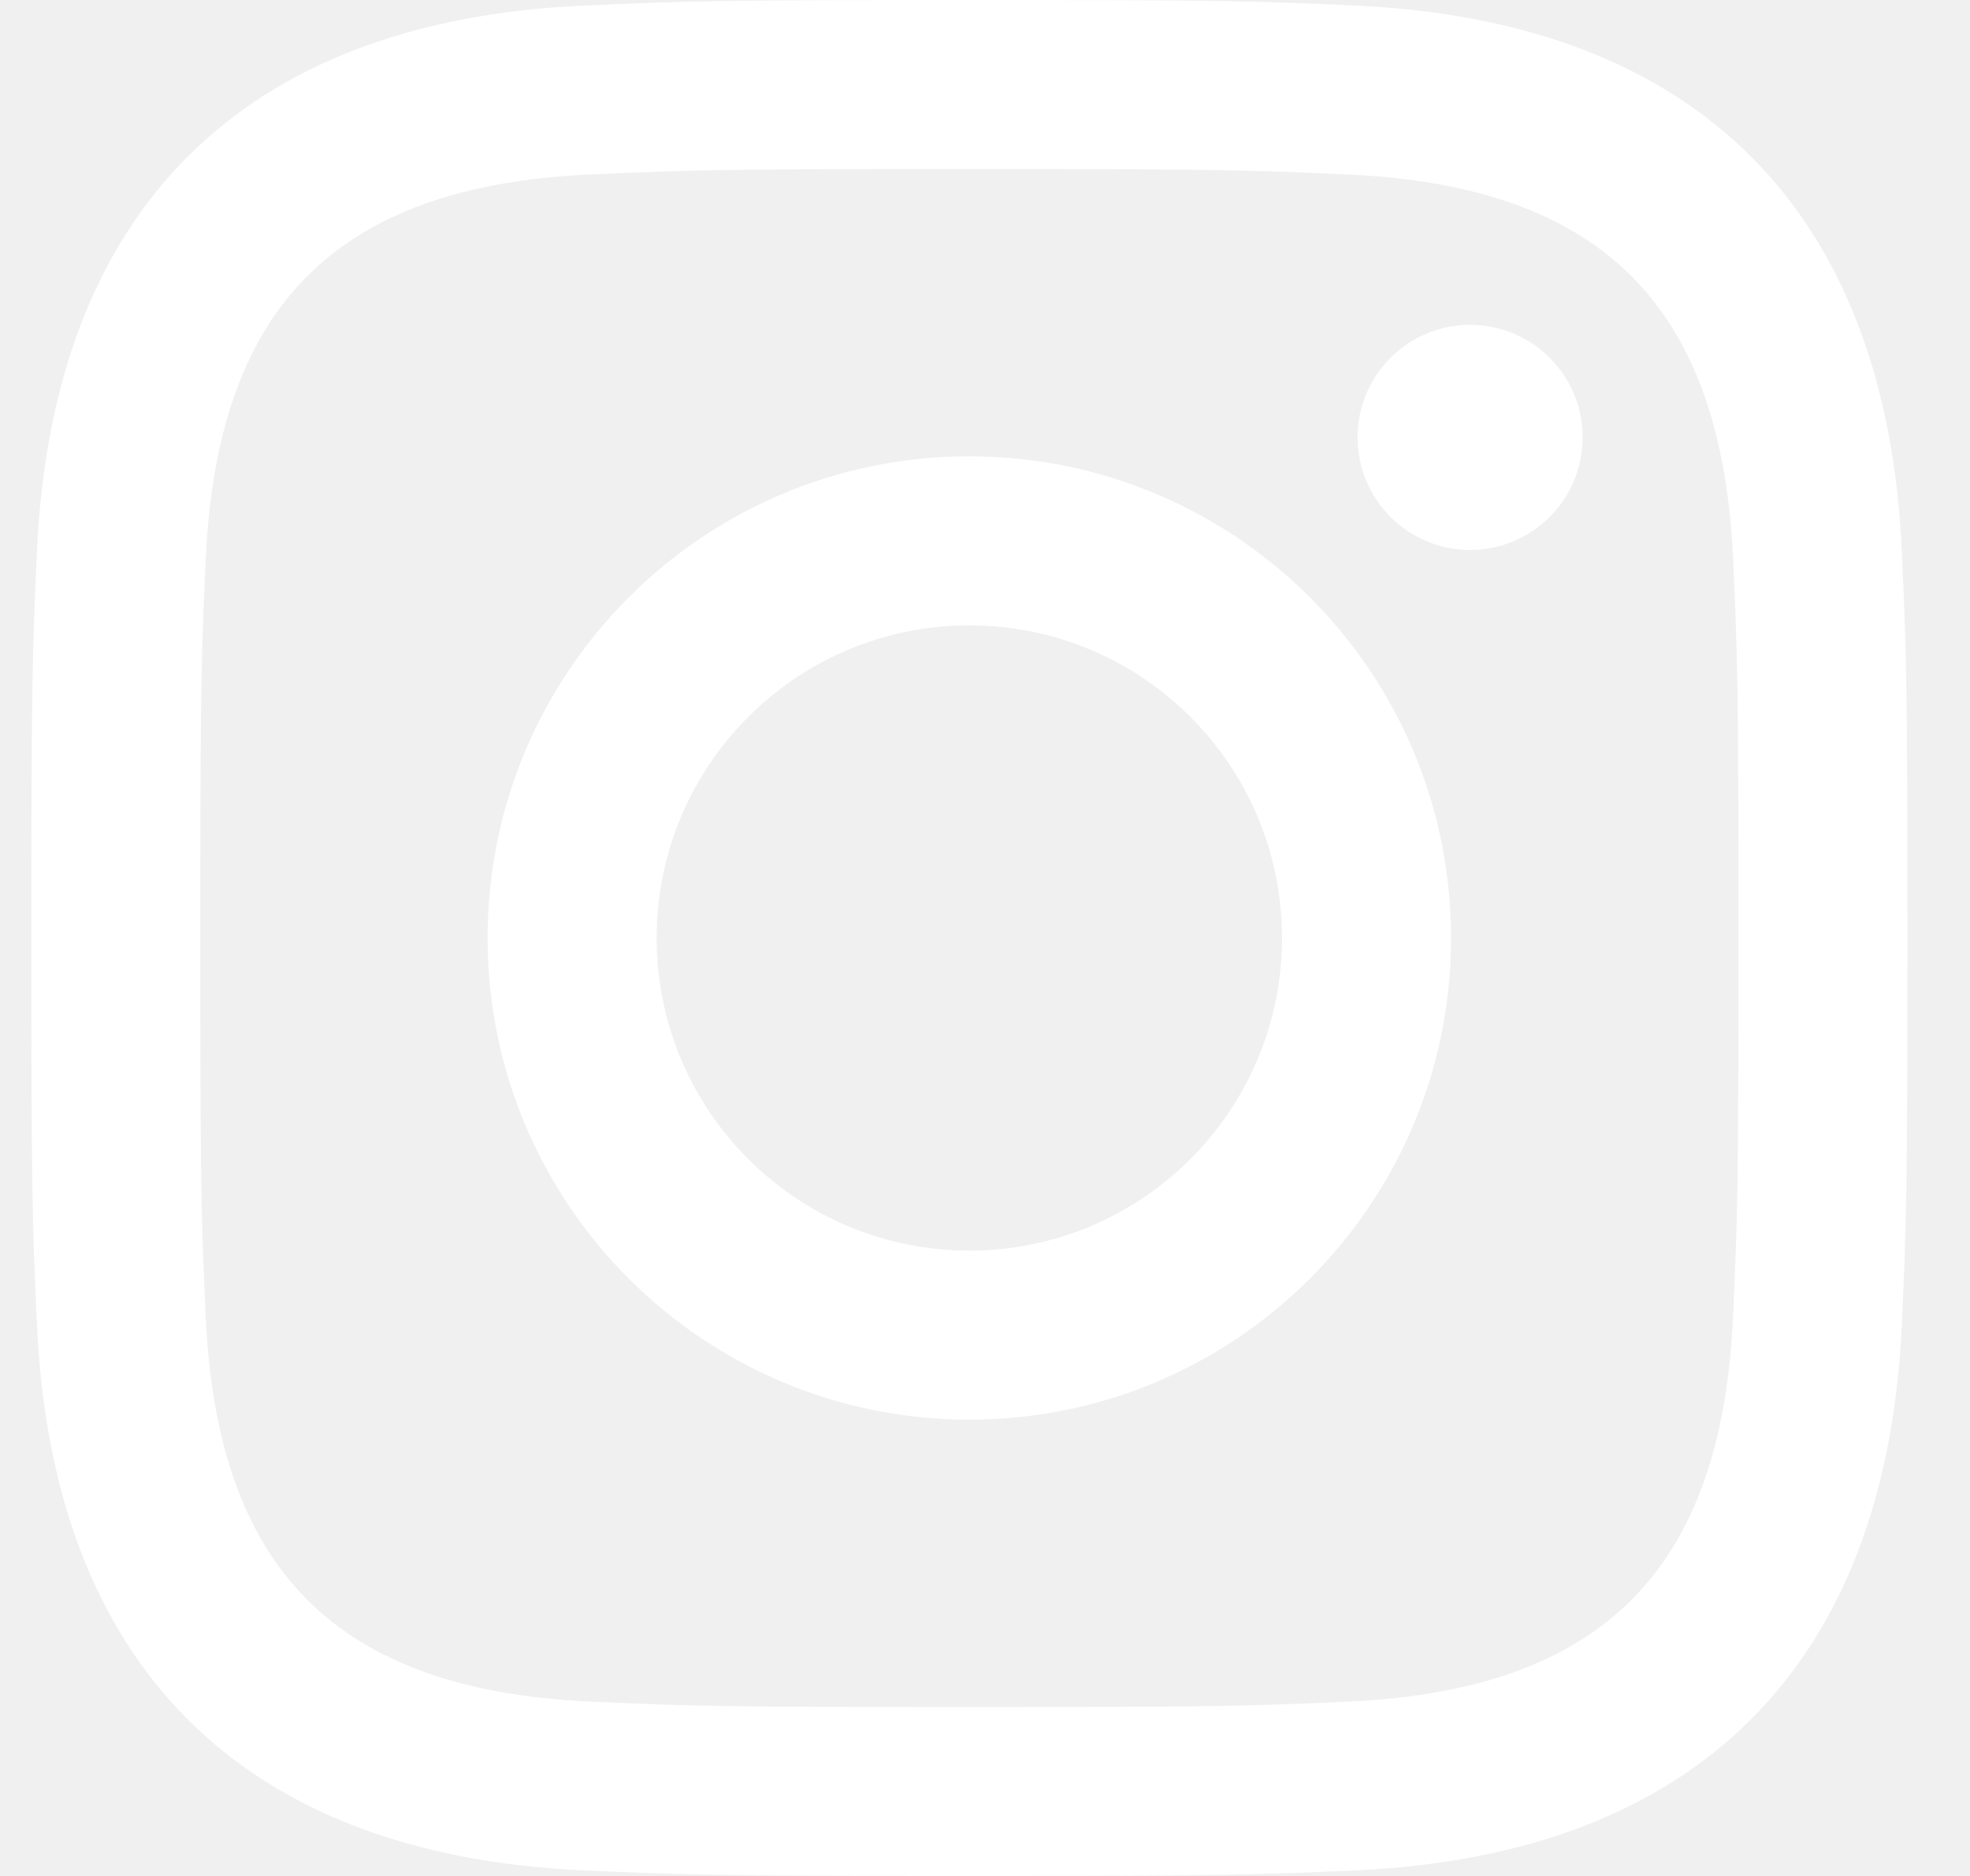
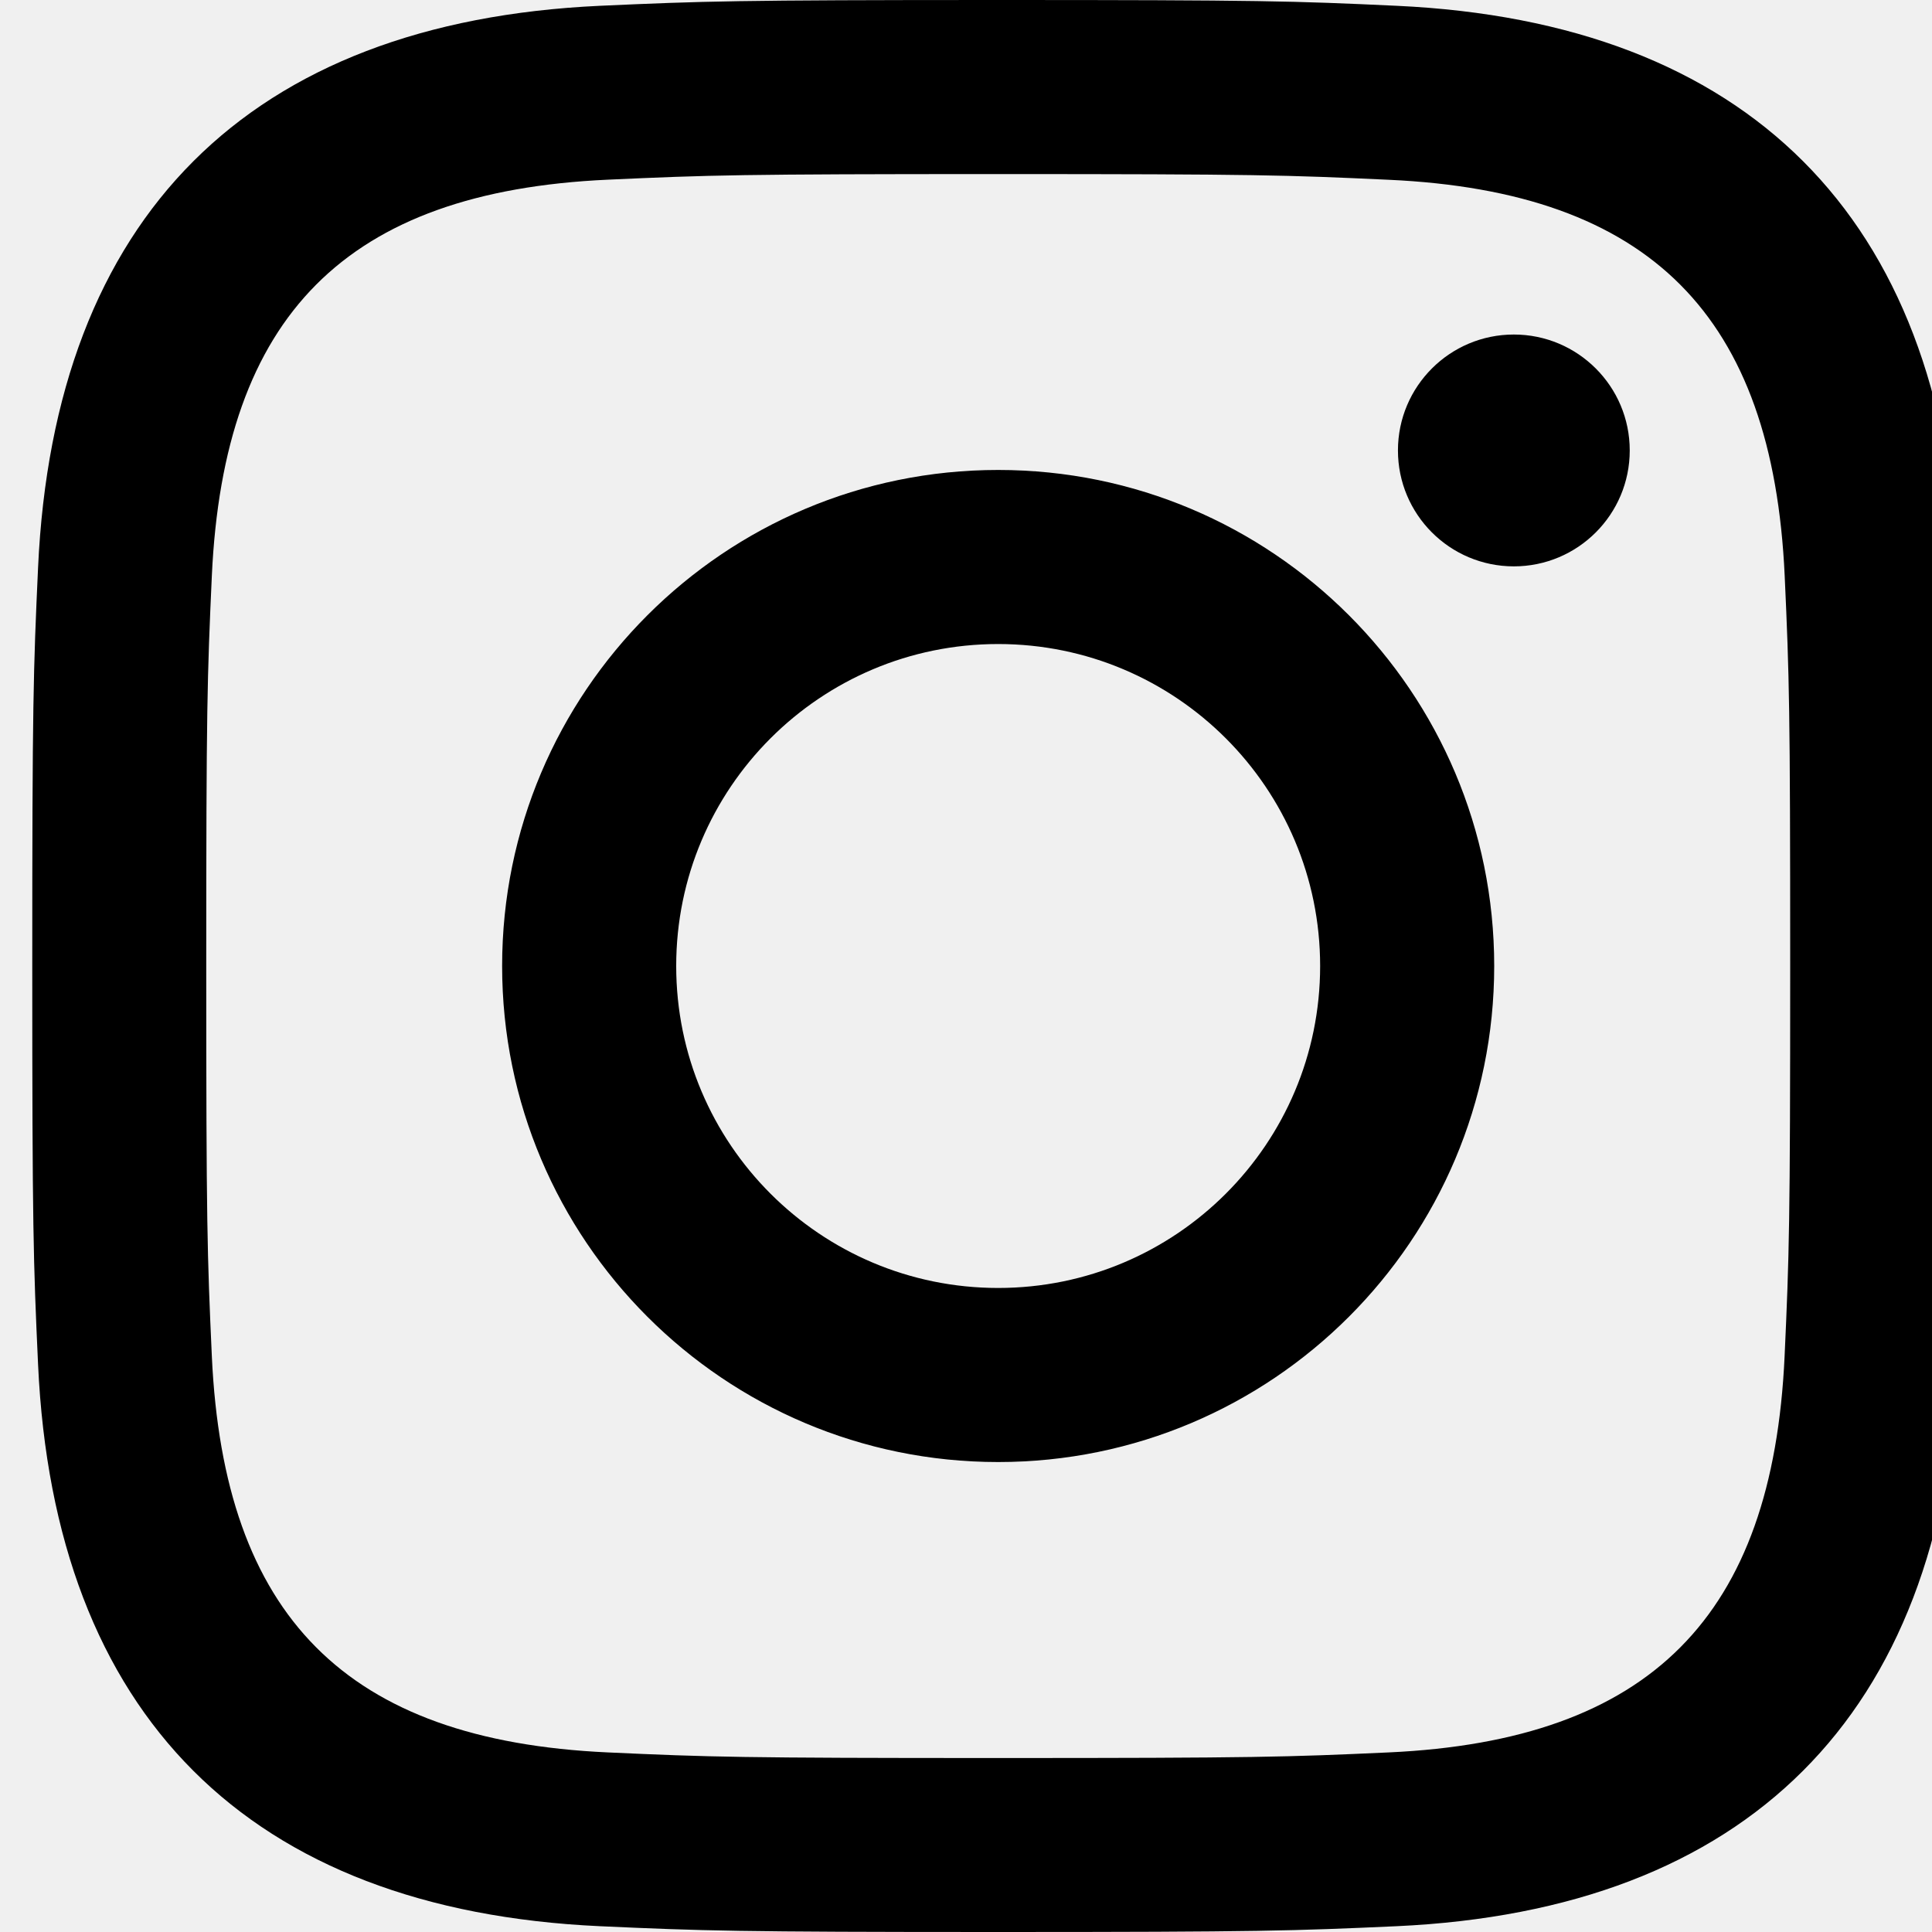
- <svg xmlns="http://www.w3.org/2000/svg" width="21" height="20">
-   <path fill="#FFF" d="M10.333 1.802c2.67 0 2.987.01 4.042.059 2.71.123 3.976 1.409 4.1 4.099.048 1.054.057 1.37.057 4.04 0 2.672-.01 2.988-.058 4.042-.124 2.687-1.386 3.975-4.099 4.099-1.055.048-1.37.058-4.042.058-2.67 0-2.986-.01-4.04-.058-2.717-.124-3.976-1.416-4.1-4.1-.048-1.054-.058-1.37-.058-4.041 0-2.67.01-2.986.058-4.04.124-2.69 1.387-3.977 4.1-4.1 1.054-.048 1.37-.058 4.04-.058zm0-1.802C7.618 0 7.278.012 6.211.06 2.579.227.56 2.242.394 5.877.345 6.944.334 7.284.334 10s.011 3.057.06 4.123c.166 3.632 2.181 5.65 5.816 5.817 1.068.048 1.408.06 4.123.06 2.716 0 3.057-.012 4.124-.06 3.628-.167 5.651-2.182 5.816-5.817.049-1.066.06-1.407.06-4.123s-.011-3.056-.06-4.122C20.11 2.249 18.093.228 14.458.06 13.39.01 13.049 0 10.333 0zm0 4.865a5.135 5.135 0 100 10.27 5.135 5.135 0 000-10.27zm0 8.468a3.333 3.333 0 110-6.666 3.333 3.333 0 010 6.666zm5.339-9.87a1.2 1.2 0 10-.001 2.4 1.2 1.2 0 000-2.4z" />
+ <svg xmlns="http://www.w3.org/2000/svg" viewBox="0 0 20 20" fill="currentColor">
+   <path d="M10.333 1.802c2.67 0 2.987.01 4.042.059 2.71.123 3.976 1.409 4.1 4.099.048 1.054.057 1.37.057 4.04 0 2.672-.01 2.988-.058 4.042-.124 2.687-1.386 3.975-4.099 4.099-1.055.048-1.37.058-4.042.058-2.67 0-2.986-.01-4.04-.058-2.717-.124-3.976-1.416-4.1-4.1-.048-1.054-.058-1.37-.058-4.041 0-2.67.01-2.986.058-4.04.124-2.69 1.387-3.977 4.1-4.1 1.054-.048 1.37-.058 4.04-.058zm0-1.802C7.618 0 7.278.012 6.211.06 2.579.227.56 2.242.394 5.877.345 6.944.334 7.284.334 10s.011 3.057.06 4.123c.166 3.632 2.181 5.65 5.816 5.817 1.068.048 1.408.06 4.123.06 2.716 0 3.057-.012 4.124-.06 3.628-.167 5.651-2.182 5.816-5.817.049-1.066.06-1.407.06-4.123s-.011-3.056-.06-4.122C20.11 2.249 18.093.228 14.458.06 13.39.01 13.049 0 10.333 0zm0 4.865a5.135 5.135 0 100 10.27 5.135 5.135 0 000-10.27zm0 8.468a3.333 3.333 0 110-6.666 3.333 3.333 0 010 6.666zm5.339-9.87a1.2 1.2 0 10-.001 2.4 1.2 1.2 0 000-2.4z" />
</svg>
